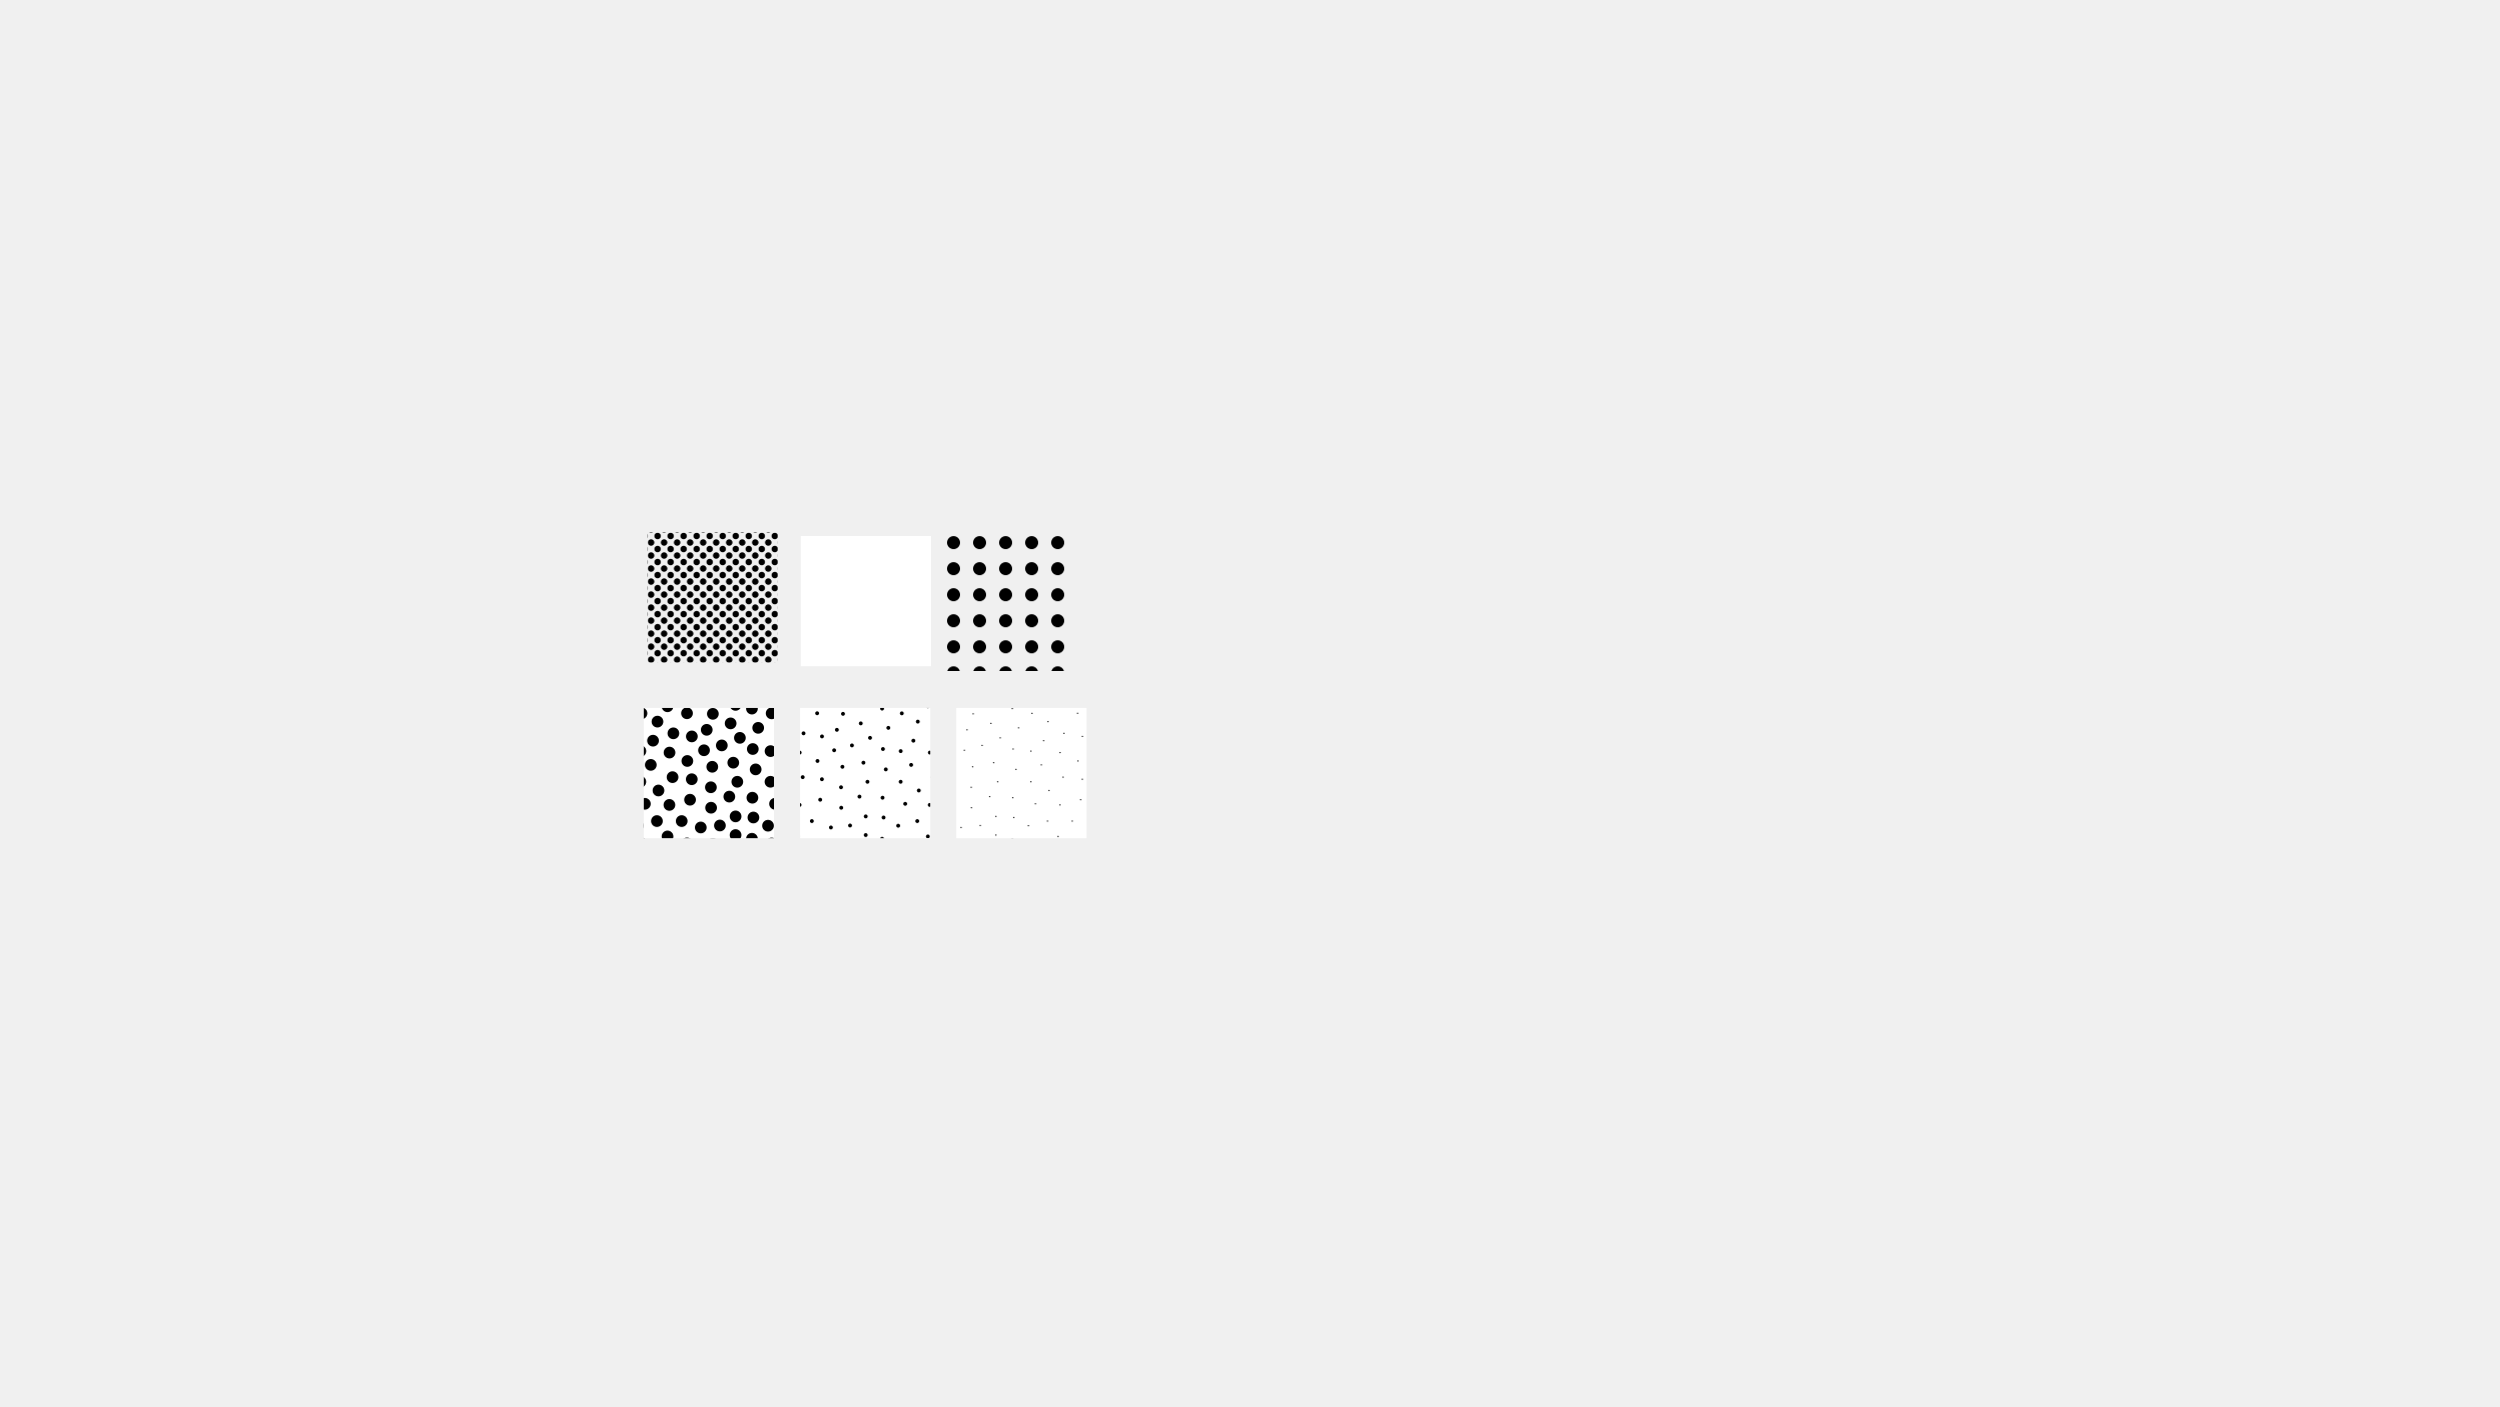
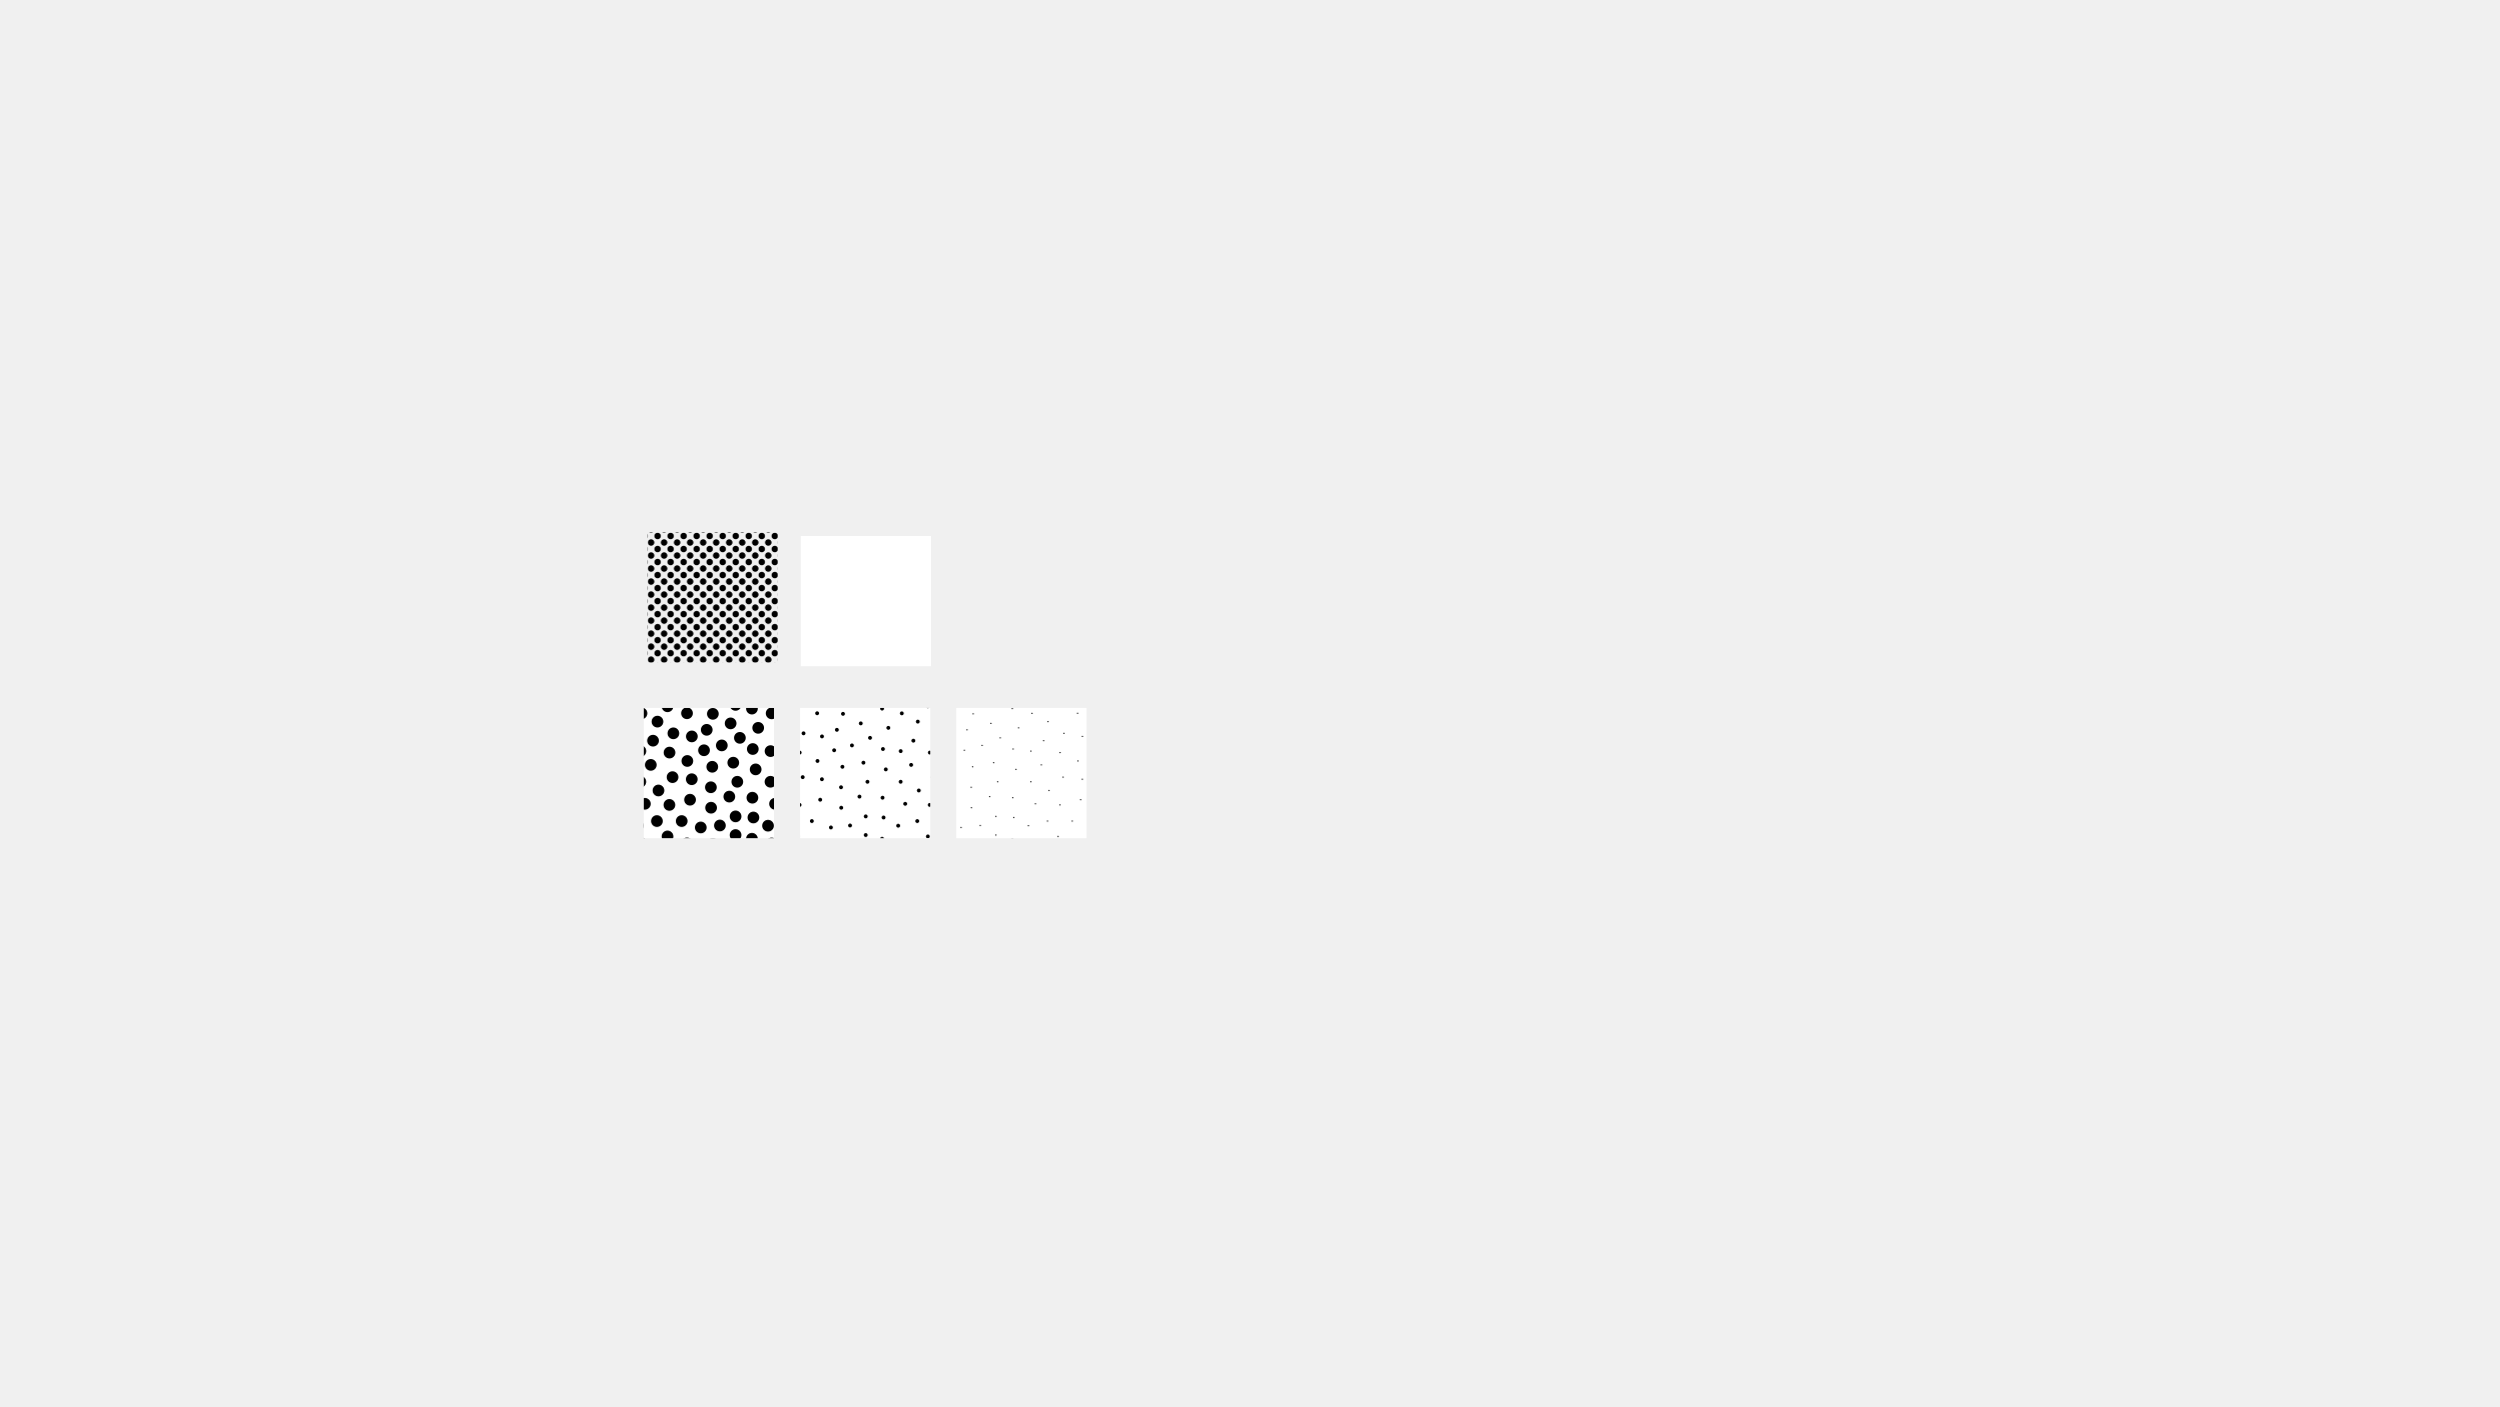
<svg xmlns="http://www.w3.org/2000/svg" xmlns:xlink="http://www.w3.org/1999/xlink" width="1920" height="1080" viewBox="0 0 1920 1080" version="1.1" id="svg5">
  <defs id="defs2">
    <pattern xlink:href="#halftones" preserveAspectRatio="xMidYMid" id="pattern33" patternTransform="translate(355.0272,-448.3421)" />
    <pattern patternUnits="userSpaceOnUse" width="10" height="10" preserveAspectRatio="xMidYMid" style="fill:#000000" id="halftones" x="0" y="0">
      <g id="fullPattern" style="display:inline" transform="scale(0.1)">
        <circle style="fill-opacity:1;stroke:none;paint-order:markers fill stroke;stop-color:#000000" id="circle10" cx="50" cy="50" r="25" />
        <path id="circle37" style="paint-order:markers fill stroke" d="M 25,0 A 25,25 0 0 1 0,25 25,25 0 0 1 -25,0 25,25 0 0 1 0,-25 25,25 0 0 1 25,0 Z" />
        <path id="circle39" style="paint-order:markers fill stroke" d="M 125,0 A 25,25 0 0 1 100,25 25,25 0 0 1 75,0 25,25 0 0 1 100,-25 25,25 0 0 1 125,0 Z" />
        <path id="circle43" style="paint-order:markers fill stroke" d="M 25,100 A 25,25 0 0 1 0,125 25,25 0 0 1 -25,100 25,25 0 0 1 0,75 25,25 0 0 1 25,100 Z" />
        <path id="circle45" style="paint-order:markers fill stroke" d="m 125,100 a 25,25 0 0 1 -25,25 25,25 0 0 1 -25,-25 25,25 0 0 1 25,-25 25,25 0 0 1 25,25 z" />
      </g>
    </pattern>
    <pattern xlink:href="#Packedcircles" id="pattern96371" patternTransform="matrix(10,0,0,10,275.0272,-416.3421)" x="0" y="0" preserveAspectRatio="none" />
    <pattern patternUnits="userSpaceOnUse" width="1" height="1.732" patternTransform="translate(0,0) scale(10,10)" preserveAspectRatio="xMidYMid" style="fill:#000000" id="packed-circles">
      <circle style="stroke:none" cx="0" cy="0.5" r="0.5" id="circle219" />
      <circle style="stroke:none" cx="1" cy="0.5" r="0.5" id="circle221" />
      <circle style="stroke:none" cx="0.5" cy="1.366" r="0.5" id="circle223" />
      <circle style="stroke:none" cx="0.5" cy="-0.366" r="0.5" id="circle225" />
    </pattern>
    <pattern xlink:href="#Polkadots-small" id="pattern96373" patternTransform="matrix(10,0,0,10,234.4342,403.7129)" />
    <pattern patternUnits="userSpaceOnUse" width="10" height="10" patternTransform="scale(10)" preserveAspectRatio="none" style="fill:#000000" id="Polkadots-small" x="0" y="0">
      <circle style="stroke:none" cx="2.567" cy="0.810" r="0.05" id="circle228" />
      <circle style="stroke:none" cx="3.048" cy="2.33" r="0.05" id="circle230" />
      <circle style="stroke:none" cx="4.418" cy="2.415" r="0.05" id="circle232" />
      <circle style="stroke:none" cx="1.844" cy="3.029" r="0.05" id="circle234" />
      <circle style="stroke:none" cx="6.08" cy="1.363" r="0.05" id="circle236" />
      <circle style="stroke:none" cx="5.819" cy="4.413" r="0.05" id="circle238" />
      <circle style="stroke:none" cx="4.305" cy="4.048" r="0.05" id="circle240" />
      <circle style="stroke:none" cx="5.541" cy="3.045" r="0.05" id="circle242" />
      <circle style="stroke:none" cx="4.785" cy="5.527" r="0.05" id="circle244" />
      <circle style="stroke:none" cx="2.667" cy="5.184" r="0.05" id="circle246" />
      <circle style="stroke:none" cx="7.965" cy="1.448" r="0.05" id="circle248" />
      <circle style="stroke:none" cx="7.047" cy="5.049" r="0.05" id="circle250" />
      <circle style="stroke:none" cx="4.340" cy="0.895" r="0.05" id="circle252" />
      <circle style="stroke:none" cx="7.125" cy="0.340" r="0.05" id="circle254" />
      <circle style="stroke:none" cx="9.550" cy="1.049" r="0.05" id="circle256" />
      <circle style="stroke:none" cx="7.006" cy="2.689" r="0.05" id="circle258" />
      <circle style="stroke:none" cx="8.909" cy="2.689" r="0.05" id="circle260" />
      <circle style="stroke:none" cx="9.315" cy="4.407" r="0.05" id="circle262" />
      <circle style="stroke:none" cx="7.820" cy="3.870" r="0.05" id="circle264" />
      <circle style="stroke:none" cx="8.270" cy="5.948" r="0.05" id="circle266" />
      <circle style="stroke:none" cx="7.973" cy="7.428" r="0.05" id="circle268" />
      <circle style="stroke:none" cx="9.342" cy="8.072" r="0.05" id="circle270" />
      <circle style="stroke:none" cx="8.206" cy="9.315" r="0.05" id="circle272" />
      <circle style="stroke:none" cx="9.682" cy="9.475" r="0.05" id="circle274" />
      <circle style="stroke:none" cx="9.688" cy="6.186" r="0.05" id="circle276" />
      <circle style="stroke:none" cx="3.379" cy="6.296" r="0.05" id="circle278" />
      <circle style="stroke:none" cx="2.871" cy="8.204" r="0.05" id="circle280" />
      <circle style="stroke:none" cx="4.59" cy="8.719" r="0.05" id="circle282" />
      <circle style="stroke:none" cx="3.181" cy="9.671" r="0.05" id="circle284" />
      <circle style="stroke:none" cx="5.734" cy="7.315" r="0.05" id="circle286" />
      <circle style="stroke:none" cx="6.707" cy="6.513" r="0.05" id="circle288" />
      <circle style="stroke:none" cx="5.730" cy="9.670" r="0.05" id="circle290" />
      <circle style="stroke:none" cx="6.535" cy="8.373" r="0.05" id="circle292" />
      <circle style="stroke:none" cx="4.37" cy="7.154" r="0.05" id="circle294" />
      <circle style="stroke:none" cx="0.622" cy="7.25" r="0.05" id="circle296" />
      <circle style="stroke:none" cx="0.831" cy="5.679" r="0.05" id="circle298" />
      <circle style="stroke:none" cx="1.257" cy="8.519" r="0.05" id="circle300" />
      <circle style="stroke:none" cx="1.989" cy="6.877" r="0.05" id="circle302" />
      <circle style="stroke:none" cx="0.374" cy="3.181" r="0.05" id="circle304" />
      <circle style="stroke:none" cx="1.166" cy="1.664" r="0.05" id="circle306" />
      <circle style="stroke:none" cx="1.151" cy="0.093" r="0.05" id="circle308" />
      <circle style="stroke:none" cx="1.151" cy="10.093" r="0.05" id="circle310" />
      <circle style="stroke:none" cx="1.302" cy="4.451" r="0.05" id="circle312" />
      <circle style="stroke:none" cx="3.047" cy="3.763" r="0.05" id="circle314" />
    </pattern>
    <pattern xlink:href="#Polkadots-med" id="pattern96377" patternTransform="matrix(10,0,0,10,234.4342,403.7129)" />
    <pattern patternUnits="userSpaceOnUse" width="10" height="10" patternTransform="translate(0,0) scale(10,10)" preserveAspectRatio="xMidYMid" id="Polkadots-med">
      <circle style="stroke:none" cx="2.567" cy="0.810" r="0.15" id="circle406" />
      <circle style="stroke:none" cx="3.048" cy="2.33" r="0.15" id="circle408" />
      <circle style="stroke:none" cx="4.418" cy="2.415" r="0.15" id="circle410" />
      <circle style="stroke:none" cx="1.844" cy="3.029" r="0.15" id="circle412" />
      <circle style="stroke:none" cx="6.08" cy="1.363" r="0.15" id="circle414" />
      <circle style="stroke:none" cx="5.819" cy="4.413" r="0.15" id="circle416" />
      <circle style="stroke:none" cx="4.305" cy="4.048" r="0.15" id="circle418" />
      <circle style="stroke:none" cx="5.541" cy="3.045" r="0.15" id="circle420" />
      <circle style="stroke:none" cx="4.785" cy="5.527" r="0.15" id="circle422" />
      <circle style="stroke:none" cx="2.667" cy="5.184" r="0.15" id="circle424" />
      <circle style="stroke:none" cx="7.965" cy="1.448" r="0.15" id="circle426" />
      <circle style="stroke:none" cx="7.047" cy="5.049" r="0.15" id="circle428" />
      <circle style="stroke:none" cx="4.340" cy="0.895" r="0.15" id="circle430" />
      <circle style="stroke:none" cx="7.125" cy="0.340" r="0.15" id="circle432" />
      <circle style="stroke:none" cx="9.550" cy="1.049" r="0.15" id="circle434" />
      <circle style="stroke:none" cx="7.006" cy="2.689" r="0.15" id="circle436" />
      <circle style="stroke:none" cx="8.909" cy="2.689" r="0.15" id="circle438" />
      <circle style="stroke:none" cx="9.315" cy="4.407" r="0.15" id="circle440" />
      <circle style="stroke:none" cx="7.820" cy="3.870" r="0.15" id="circle442" />
      <circle style="stroke:none" cx="8.270" cy="5.948" r="0.15" id="circle444" />
      <circle style="stroke:none" cx="7.973" cy="7.428" r="0.15" id="circle446" />
      <circle style="stroke:none" cx="9.342" cy="8.072" r="0.15" id="circle448" />
      <circle style="stroke:none" cx="8.206" cy="9.315" r="0.15" id="circle450" />
      <circle style="stroke:none" cx="9.682" cy="9.475" r="0.15" id="circle452" />
      <circle style="stroke:none" cx="9.688" cy="6.186" r="0.15" id="circle454" />
      <circle style="stroke:none" cx="3.379" cy="6.296" r="0.15" id="circle456" />
      <circle style="stroke:none" cx="2.871" cy="8.204" r="0.15" id="circle458" />
      <circle style="stroke:none" cx="4.59" cy="8.719" r="0.15" id="circle460" />
      <circle style="stroke:none" cx="3.181" cy="9.671" r="0.15" id="circle462" />
      <circle style="stroke:none" cx="5.734" cy="7.315" r="0.15" id="circle464" />
      <circle style="stroke:none" cx="6.707" cy="6.513" r="0.15" id="circle466" />
      <circle style="stroke:none" cx="5.730" cy="9.670" r="0.15" id="circle468" />
      <circle style="stroke:none" cx="6.535" cy="8.373" r="0.15" id="circle470" />
      <circle style="stroke:none" cx="4.37" cy="7.154" r="0.15" id="circle472" />
      <circle style="stroke:none" cx="0.622" cy="7.25" r="0.15" id="circle474" />
      <circle style="stroke:none" cx="0.831" cy="5.679" r="0.15" id="circle476" />
      <circle style="stroke:none" cx="1.257" cy="8.519" r="0.15" id="circle478" />
      <circle style="stroke:none" cx="1.989" cy="6.877" r="0.15" id="circle480" />
      <circle style="stroke:none" cx="0.374" cy="3.181" r="0.15" id="circle482" />
      <circle style="stroke:none" cx="1.166" cy="1.664" r="0.15" id="circle484" />
      <circle style="stroke:none" cx="1.151" cy="0.093" r="0.15" id="circle486" />
      <circle style="stroke:none" cx="1.151" cy="10.093" r="0.15" id="circle488" />
      <circle style="stroke:none" cx="1.302" cy="4.451" r="0.15" id="circle490" />
      <circle style="stroke:none" cx="3.047" cy="3.763" r="0.15" id="circle492" />
    </pattern>
    <pattern xlink:href="#Polkadots-large" id="pattern96381" patternTransform="matrix(10,0,0,10,234.4342,403.7129)" />
    <pattern patternUnits="userSpaceOnUse" width="10" height="10" patternTransform="translate(0,0) scale(10,10)" preserveAspectRatio="xMidYMid" id="Polkadots-large">
      <circle style="stroke:none" cx="2.567" cy="0.810" r="0.45" id="circle584" />
      <circle style="stroke:none" cx="3.048" cy="2.33" r="0.45" id="circle586" />
      <circle style="stroke:none" cx="4.418" cy="2.415" r="0.45" id="circle588" />
      <circle style="stroke:none" cx="1.844" cy="3.029" r="0.45" id="circle590" />
      <circle style="stroke:none" cx="6.08" cy="1.363" r="0.45" id="circle592" />
      <circle style="stroke:none" cx="5.819" cy="4.413" r="0.45" id="circle594" />
      <circle style="stroke:none" cx="4.305" cy="4.048" r="0.45" id="circle596" />
      <circle style="stroke:none" cx="5.541" cy="3.045" r="0.45" id="circle598" />
      <circle style="stroke:none" cx="4.785" cy="5.527" r="0.45" id="circle600" />
      <circle style="stroke:none" cx="2.667" cy="5.184" r="0.45" id="circle602" />
      <circle style="stroke:none" cx="7.965" cy="1.448" r="0.45" id="circle604" />
      <circle style="stroke:none" cx="7.047" cy="5.049" r="0.45" id="circle606" />
      <circle style="stroke:none" cx="4.340" cy="0.895" r="0.45" id="circle608" />
      <circle style="stroke:none" cx="7.125" cy="0.340" r="0.45" id="circle610" />
      <circle style="stroke:none" cx="7.125" cy="10.340" r="0.45" id="circle612" />
      <circle style="stroke:none" cx="9.550" cy="1.049" r="0.45" id="circle614" />
      <circle style="stroke:none" cx="7.006" cy="2.689" r="0.45" id="circle616" />
      <circle style="stroke:none" cx="8.909" cy="2.689" r="0.45" id="circle618" />
      <circle style="stroke:none" cx="9.315" cy="4.407" r="0.45" id="circle620" />
      <circle style="stroke:none" cx="7.820" cy="3.870" r="0.45" id="circle622" />
      <circle style="stroke:none" cx="8.270" cy="5.948" r="0.45" id="circle624" />
      <circle style="stroke:none" cx="7.973" cy="7.428" r="0.45" id="circle626" />
      <circle style="stroke:none" cx="9.342" cy="8.072" r="0.45" id="circle628" />
      <circle style="stroke:none" cx="8.206" cy="9.315" r="0.45" id="circle630" />
      <circle style="stroke:none" cx="9.682" cy="9.475" r="0.45" id="circle632" />
      <circle style="stroke:none" cx="-0.318" cy="9.475" r="0.45" id="circle634" />
      <circle style="stroke:none" cx="9.688" cy="6.186" r="0.45" id="circle636" />
      <circle style="stroke:none" cx="-0.312" cy="6.186" r="0.45" id="circle638" />
      <circle style="stroke:none" cx="3.379" cy="6.296" r="0.45" id="circle640" />
      <circle style="stroke:none" cx="2.871" cy="8.204" r="0.45" id="circle642" />
      <circle style="stroke:none" cx="4.59" cy="8.719" r="0.45" id="circle644" />
      <circle style="stroke:none" cx="3.181" cy="9.671" r="0.45" id="circle646" />
      <circle style="stroke:none" cx="3.181" cy="-0.329" r="0.45" id="circle648" />
      <circle style="stroke:none" cx="5.734" cy="7.315" r="0.45" id="circle650" />
      <circle style="stroke:none" cx="6.707" cy="6.513" r="0.45" id="circle652" />
      <circle style="stroke:none" cx="5.730" cy="9.670" r="0.45" id="circle654" />
      <circle style="stroke:none" cx="5.730" cy="-0.330" r="0.45" id="circle656" />
      <circle style="stroke:none" cx="6.535" cy="8.373" r="0.45" id="circle658" />
      <circle style="stroke:none" cx="4.37" cy="7.154" r="0.45" id="circle660" />
      <circle style="stroke:none" cx="0.622" cy="7.25" r="0.45" id="circle662" />
      <circle style="stroke:none" cx="0.831" cy="5.679" r="0.45" id="circle664" />
      <circle style="stroke:none" cx="1.257" cy="8.519" r="0.45" id="circle666" />
      <circle style="stroke:none" cx="1.989" cy="6.877" r="0.45" id="circle668" />
      <circle style="stroke:none" cx="0.374" cy="3.181" r="0.45" id="circle670" />
      <circle style="stroke:none" cx="10.374" cy="3.181" r="0.45" id="circle672" />
      <circle style="stroke:none" cx="1.166" cy="1.664" r="0.45" id="circle674" />
      <circle style="stroke:none" cx="1.151" cy="0.093" r="0.45" id="circle676" />
      <circle style="stroke:none" cx="1.151" cy="10.093" r="0.45" id="circle678" />
      <circle style="stroke:none" cx="1.302" cy="4.451" r="0.45" id="circle680" />
      <circle style="stroke:none" cx="3.047" cy="3.763" r="0.45" id="circle682" />
    </pattern>
-     <pattern xlink:href="#circle-8" preserveAspectRatio="xMidYMid" id="pattern35-2" patternTransform="translate(1007.349,-408.2466)" x="0" y="0" width="20" height="20" />
-     <pattern patternUnits="userSpaceOnUse" width="10" height="10" patternTransform="translate(307.922,-100.7857)" preserveAspectRatio="xMidYMid" id="circle-8" x="0" y="0">
-       <circle style="display:inline;fill:#000000;fill-opacity:1;stroke-width:6;stroke-linecap:square;paint-order:markers fill stroke;stop-color:#000000" id="path10-8" cx="5" cy="5" r="5" />
-     </pattern>
-     <pattern xlink:href="#circle-8-0" preserveAspectRatio="xMidYMid" id="pattern35-2-5" patternTransform="translate(582.9492,-517.1278)" x="0" y="0" />
  </defs>
  <g id="layer1">
    <rect class="preview" fill="url(#Checkerboard)" width="100" height="100" x="497.357" y="408.829" id="rect1021" style="fill:url(#pattern33);fill-opacity:1" />
    <rect fill="#ffffff" width="100" height="100" x="615.027" y="411.658" id="rect1031" />
    <rect class="preview" fill="url(#Packedcircles)" width="100" height="100" x="615.027" y="411.658" id="rect1033" style="fill:url(#pattern96371)" />
    <rect fill="#ffffff" width="100" height="100" x="734.434" y="543.713" id="rect1037" />
    <rect class="preview" fill="url(#Polkadots-small)" width="100" height="100" x="734.434" y="543.713" id="rect1039" style="fill:url(#pattern96373)" />
    <rect fill="#ffffff" width="100" height="100" x="614.434" y="543.713" id="rect1049" />
    <rect class="preview" fill="url(#Polkadots-med)" width="100" height="100" x="614.434" y="543.713" id="rect1051" style="fill:url(#pattern96377)" />
    <rect fill="#ffffff" width="100" height="100" x="494.434" y="543.713" id="rect1061" style="display:inline" />
    <rect class="preview" fill="url(#Polkadots-large)" width="100" height="100" x="494.434" y="543.713" id="rect1063" style="display:inline;fill:url(#pattern96381)" />
-     <rect style="fill:url(#pattern35-2);fill-opacity:1;stroke:none" width="100.671" height="105.779" x="724.086" y="409.539" id="rect19-57" />
-     <rect style="fill:url(#pattern35-2-5);fill-opacity:1;stroke:none" width="100.671" height="105.779" x="832.692" y="410.768" id="rect19-57-2" />
  </g>
</svg>
